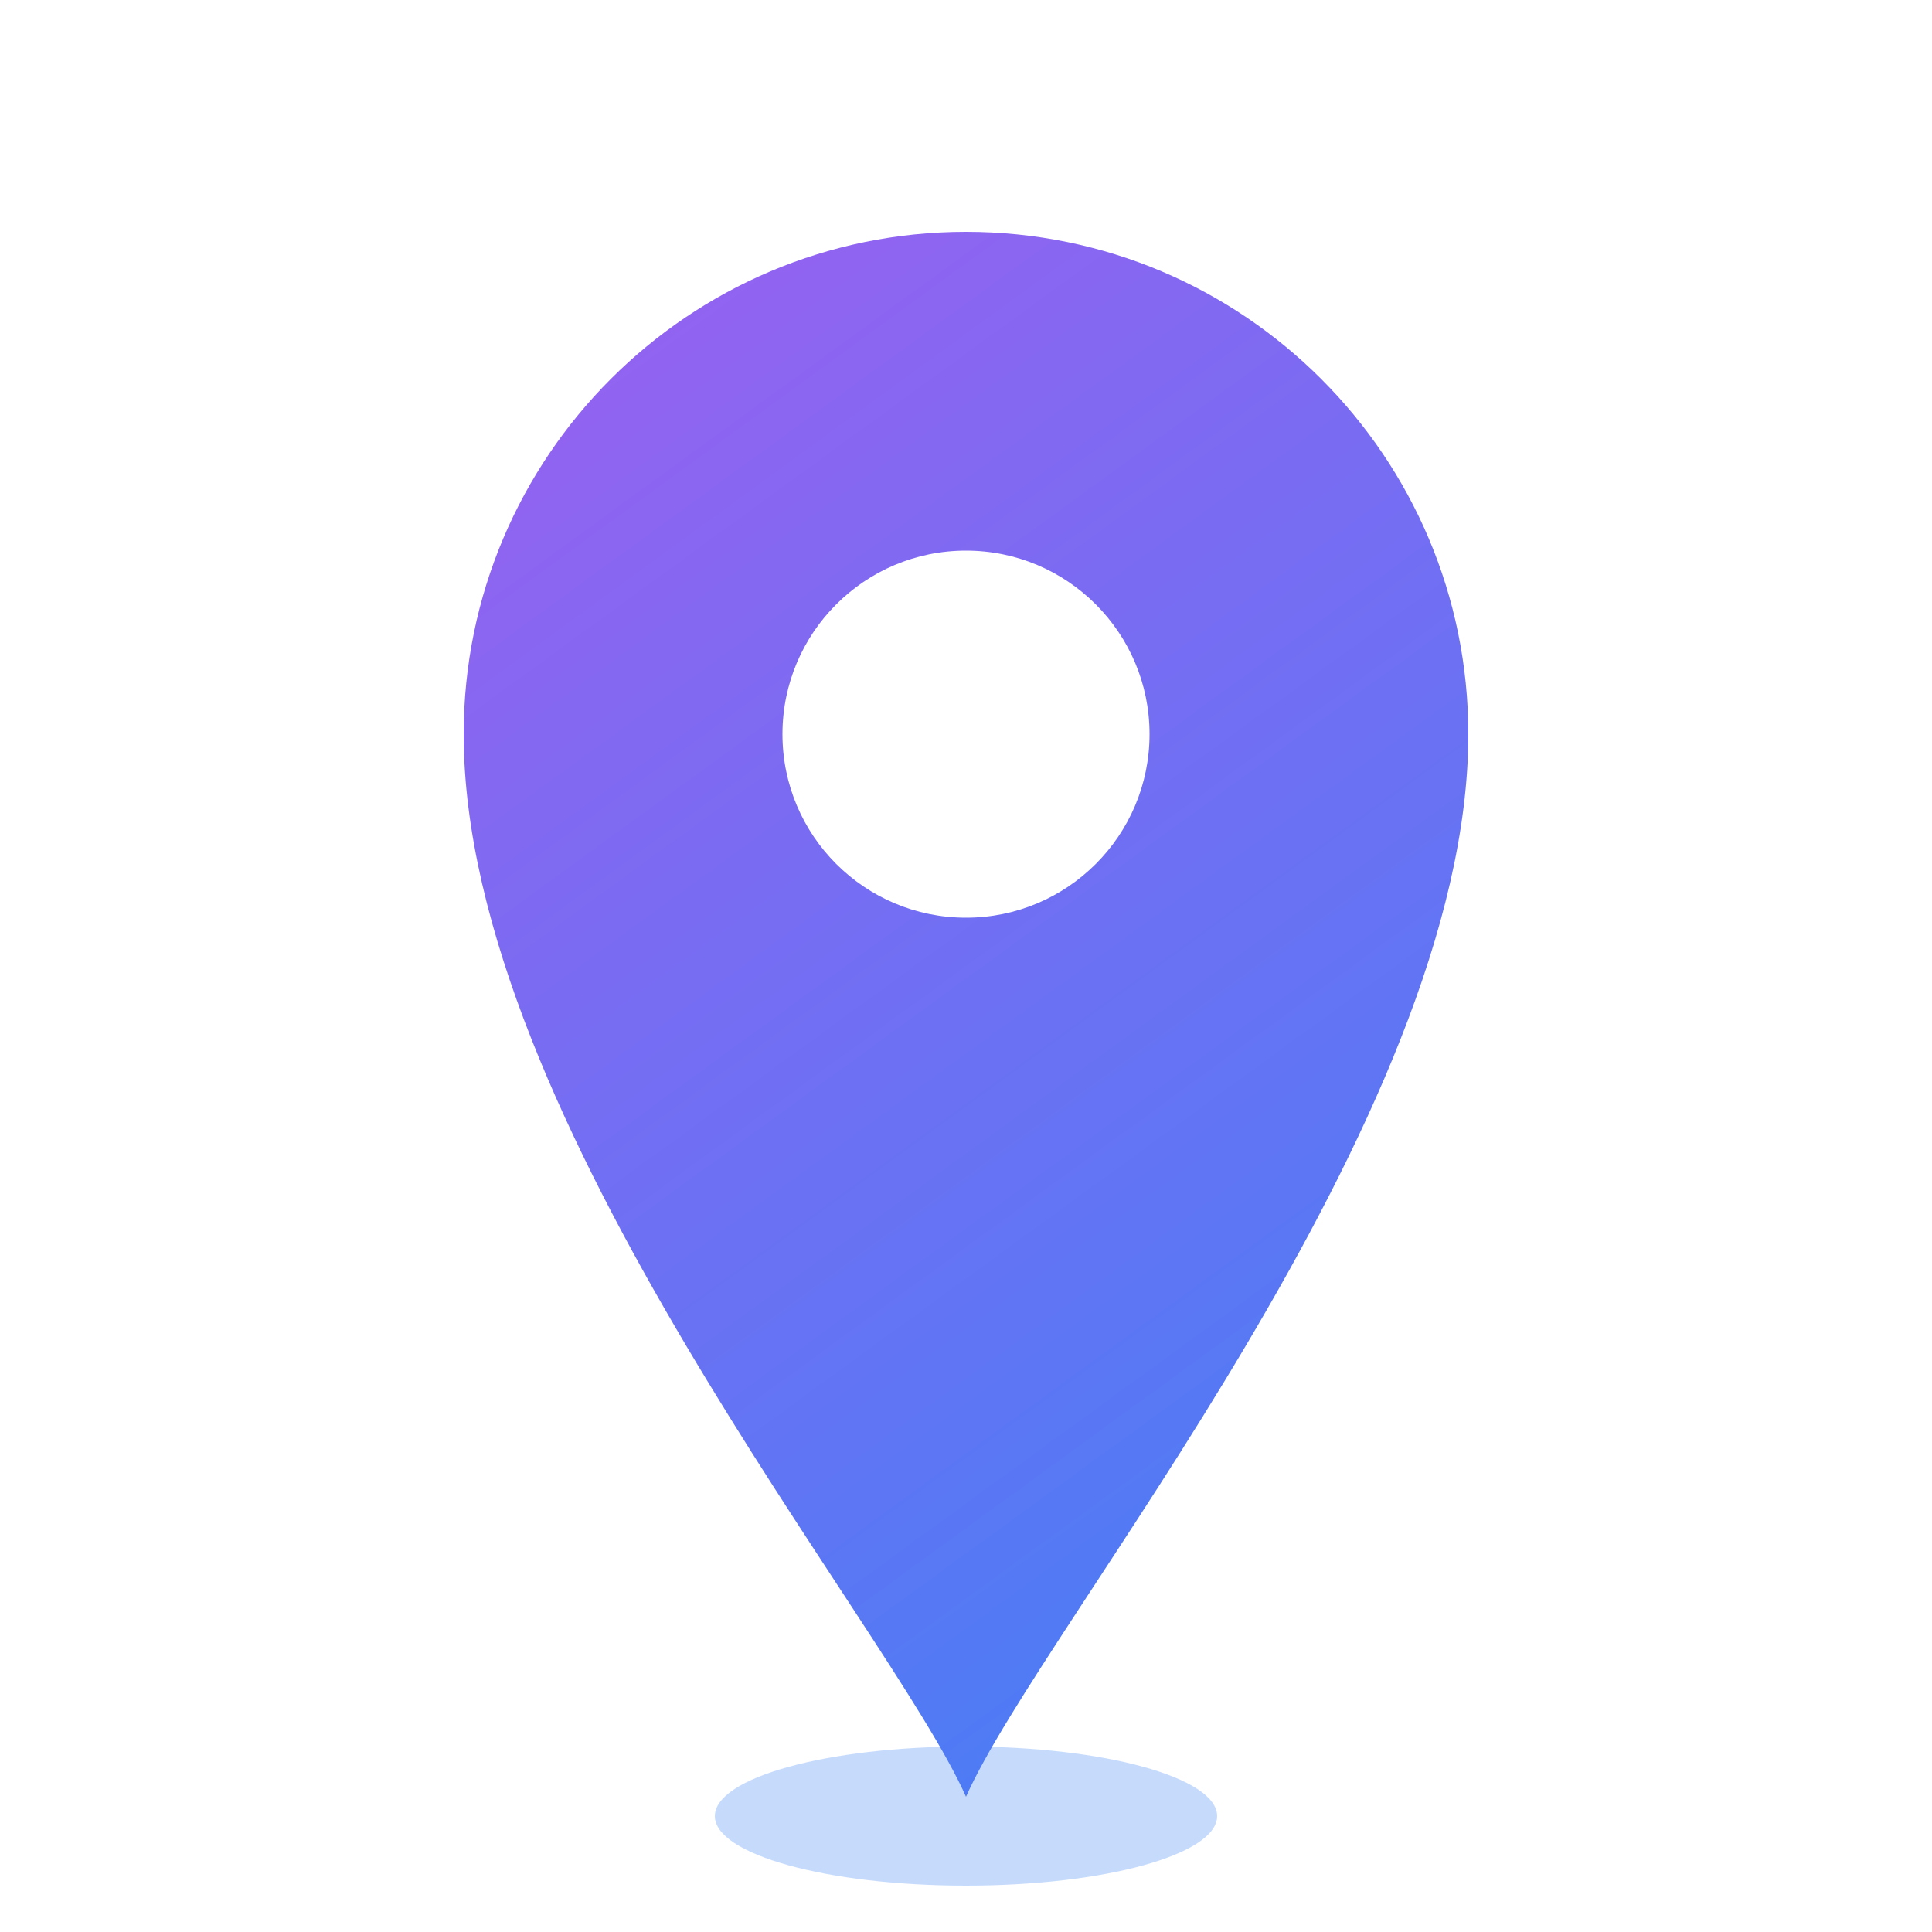
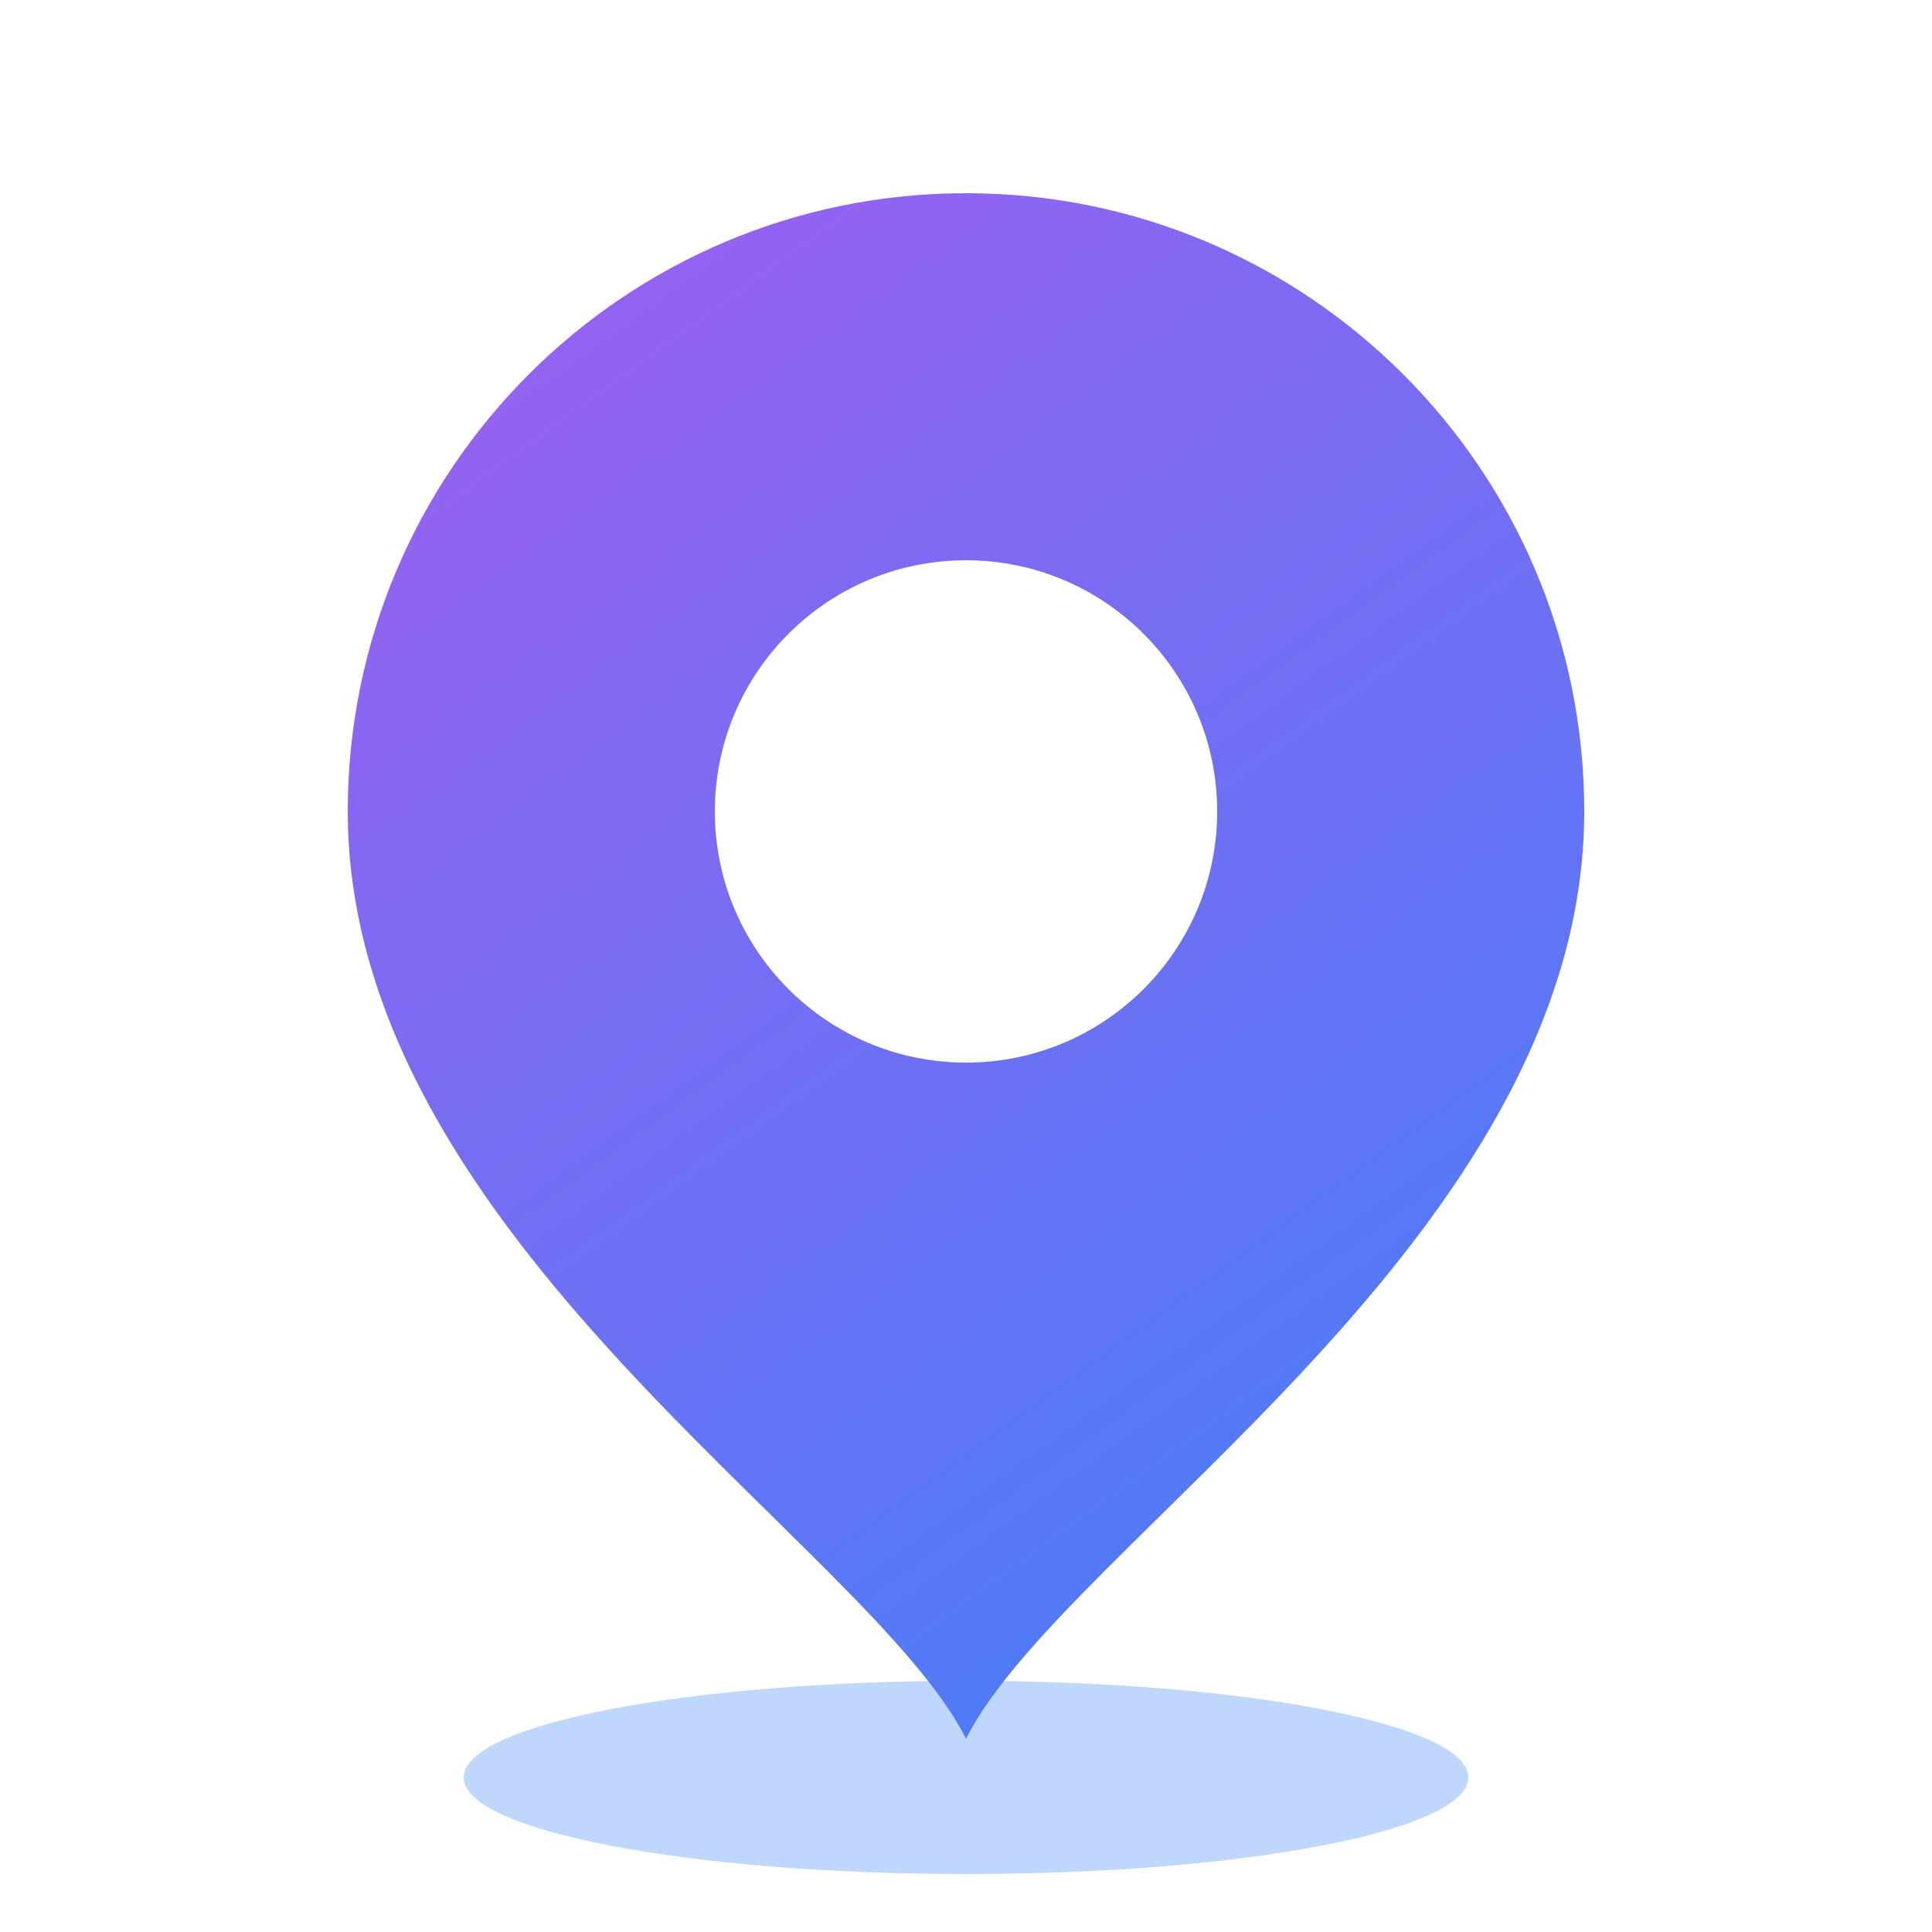
<svg xmlns="http://www.w3.org/2000/svg" viewBox="0 0 100 100">
  <defs>
    <linearGradient id="brand" x1="18" y1="6" x2="82" y2="94" gradientUnits="userSpaceOnUse">
      <stop offset="0" stop-color="#a35df0" />
      <stop offset="1" stop-color="#3b82f6" />
    </linearGradient>
  </defs>
-   <ellipse cx="50" cy="94" rx="13" ry="3.6" fill="#81aff9" opacity="0.45" />
-   <path d="M50 93 C46 84 24 58 24 38 A26 26 0 1 1 76 38 C76 58 54 84 50 93 Z M59.5 38 A9.5 9.5 0 1 0 40.5 38 A9.5 9.5 0 1 0 59.5 38 Z" fill="url(#brand)" fill-rule="evenodd" />
+   <ellipse cx="50" cy="92" rx="26" ry="5" fill="#81aff9" opacity="0.5" />
+   <path d="M50 90 C45 80 18 64 18 42 A32 32 0 1 1 82 42 C82 64 55 80 50 90 Z M63 42 A13 13 0 1 0 37 42 A13 13 0 1 0 63 42 Z" fill="url(#brand)" fill-rule="evenodd" />
</svg>
